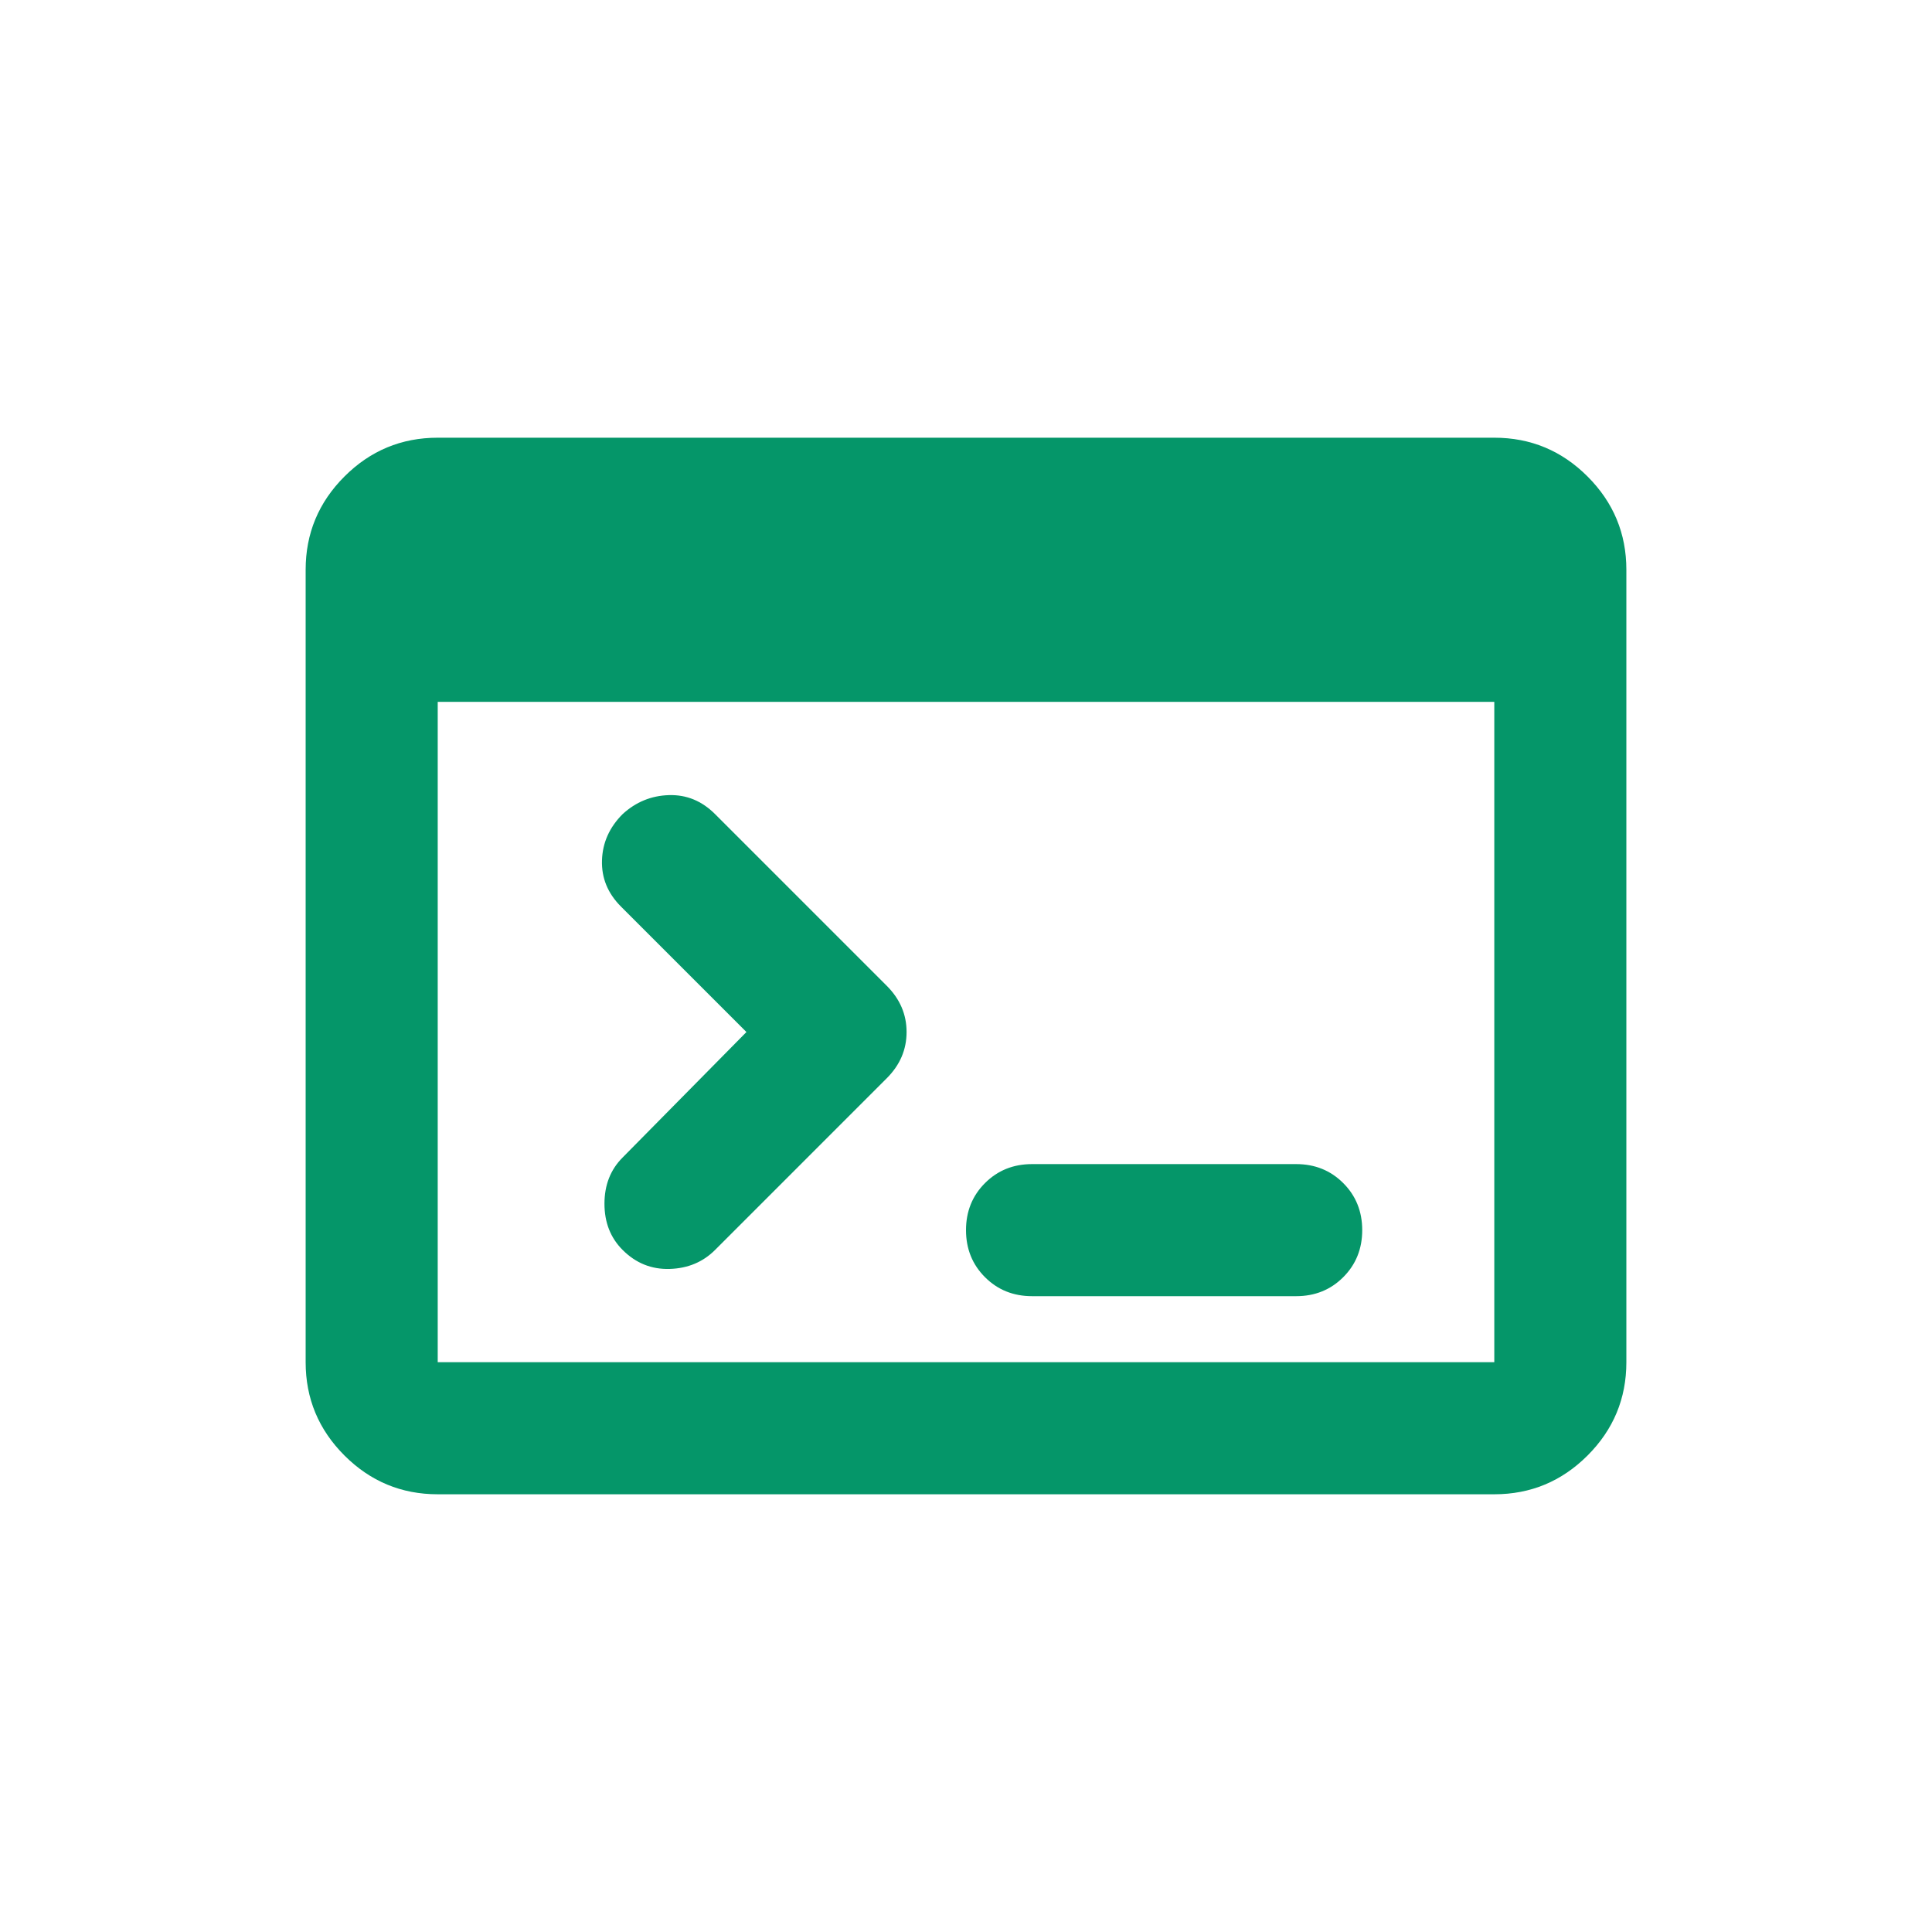
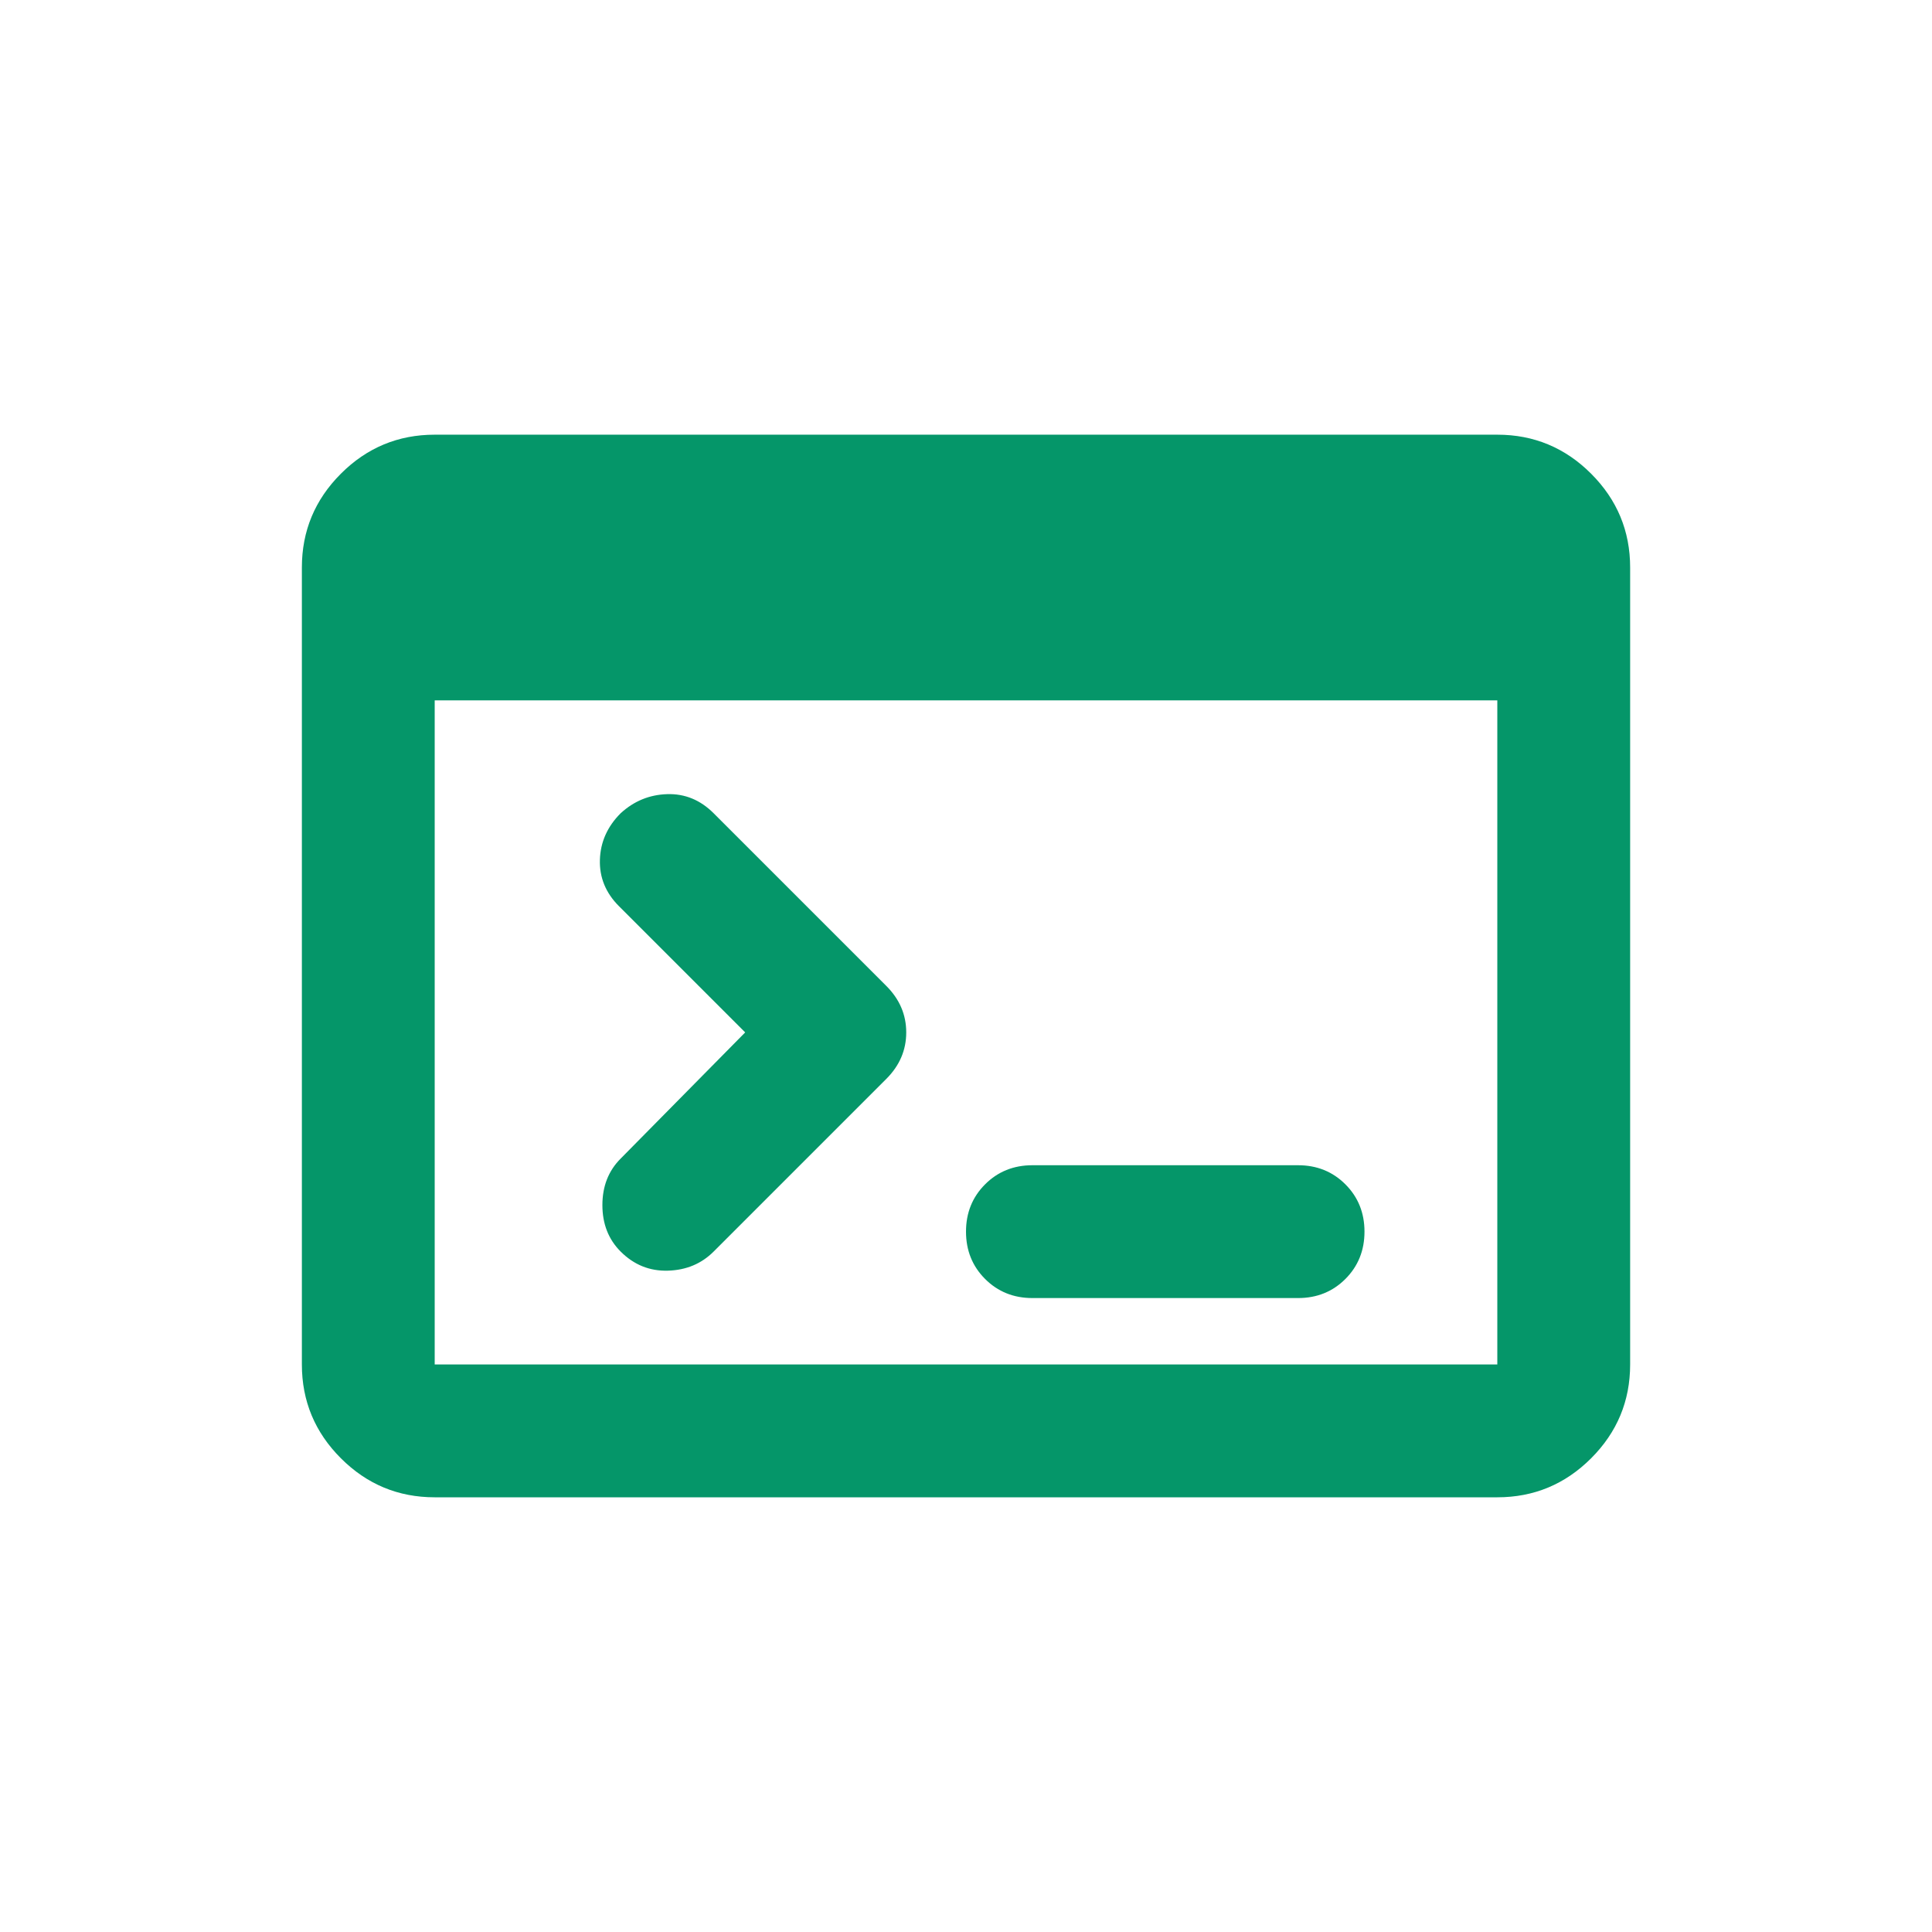
- <svg xmlns="http://www.w3.org/2000/svg" width="64" height="64" viewBox="0 0 64 64" role="img" aria-labelledby="title-bare-terminal">
+ <svg xmlns="http://www.w3.org/2000/svg" width="64" height="64" viewBox="0.182 0.182 63.636 63.636" role="img" aria-labelledby="title-bare-terminal">
  <g transform="translate(5.75 58.25) scale(0.054688)">
    <path d="M160-160q-33 0-56.5-23.5T80-240v-480q0-33 23.5-56.5T160-800h640q33 0 56.5 23.5T880-720v480q0 33-23.5 56.5T800-160H160Zm0-80h640v-400H160v400Zm187-200-76-76q-12-12-11.5-28t12.5-28q12-11 28-11.5t28 11.5l104 104q12 12 12 28t-12 28L328-308q-11 11-27.5 11.5T272-308q-11-11-11-28t11-28l75-76Zm173 160q-17 0-28.5-11.5T480-320q0-17 11.5-28.5T520-360h160q17 0 28.5 11.5T720-320q0 17-11.5 28.5T680-280H520Z" fill="#059669" />
  </g>
</svg>
